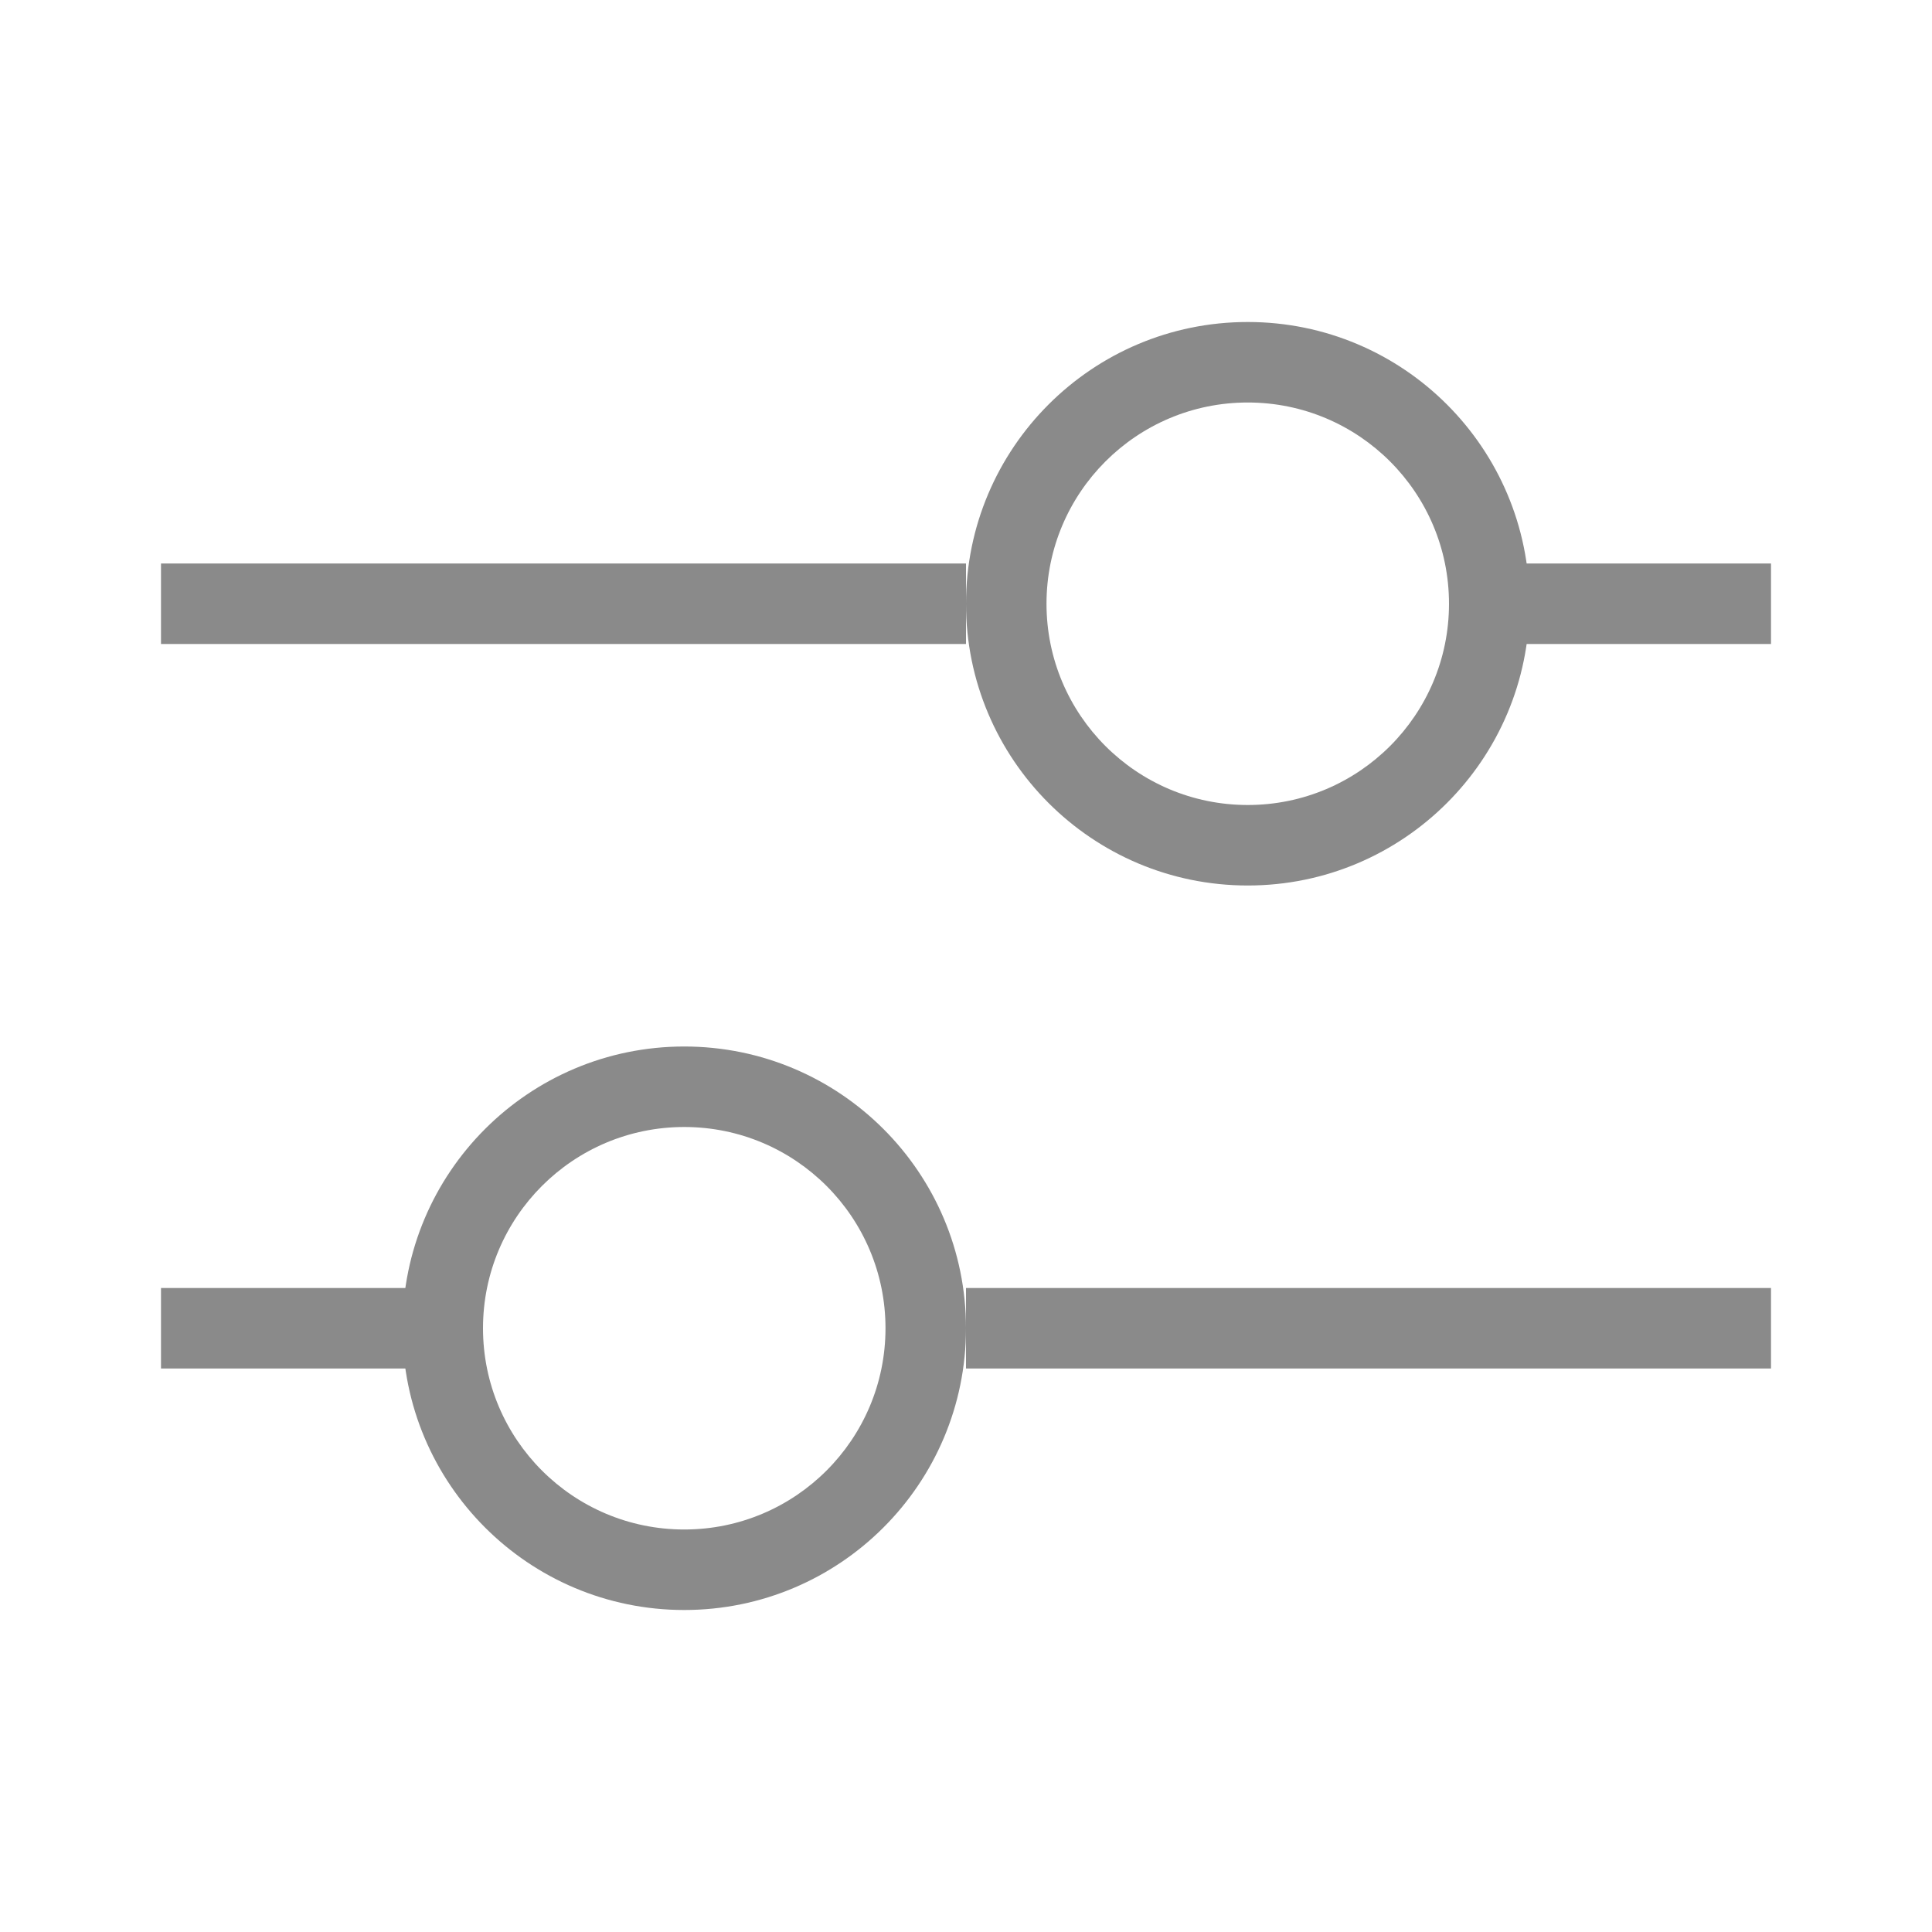
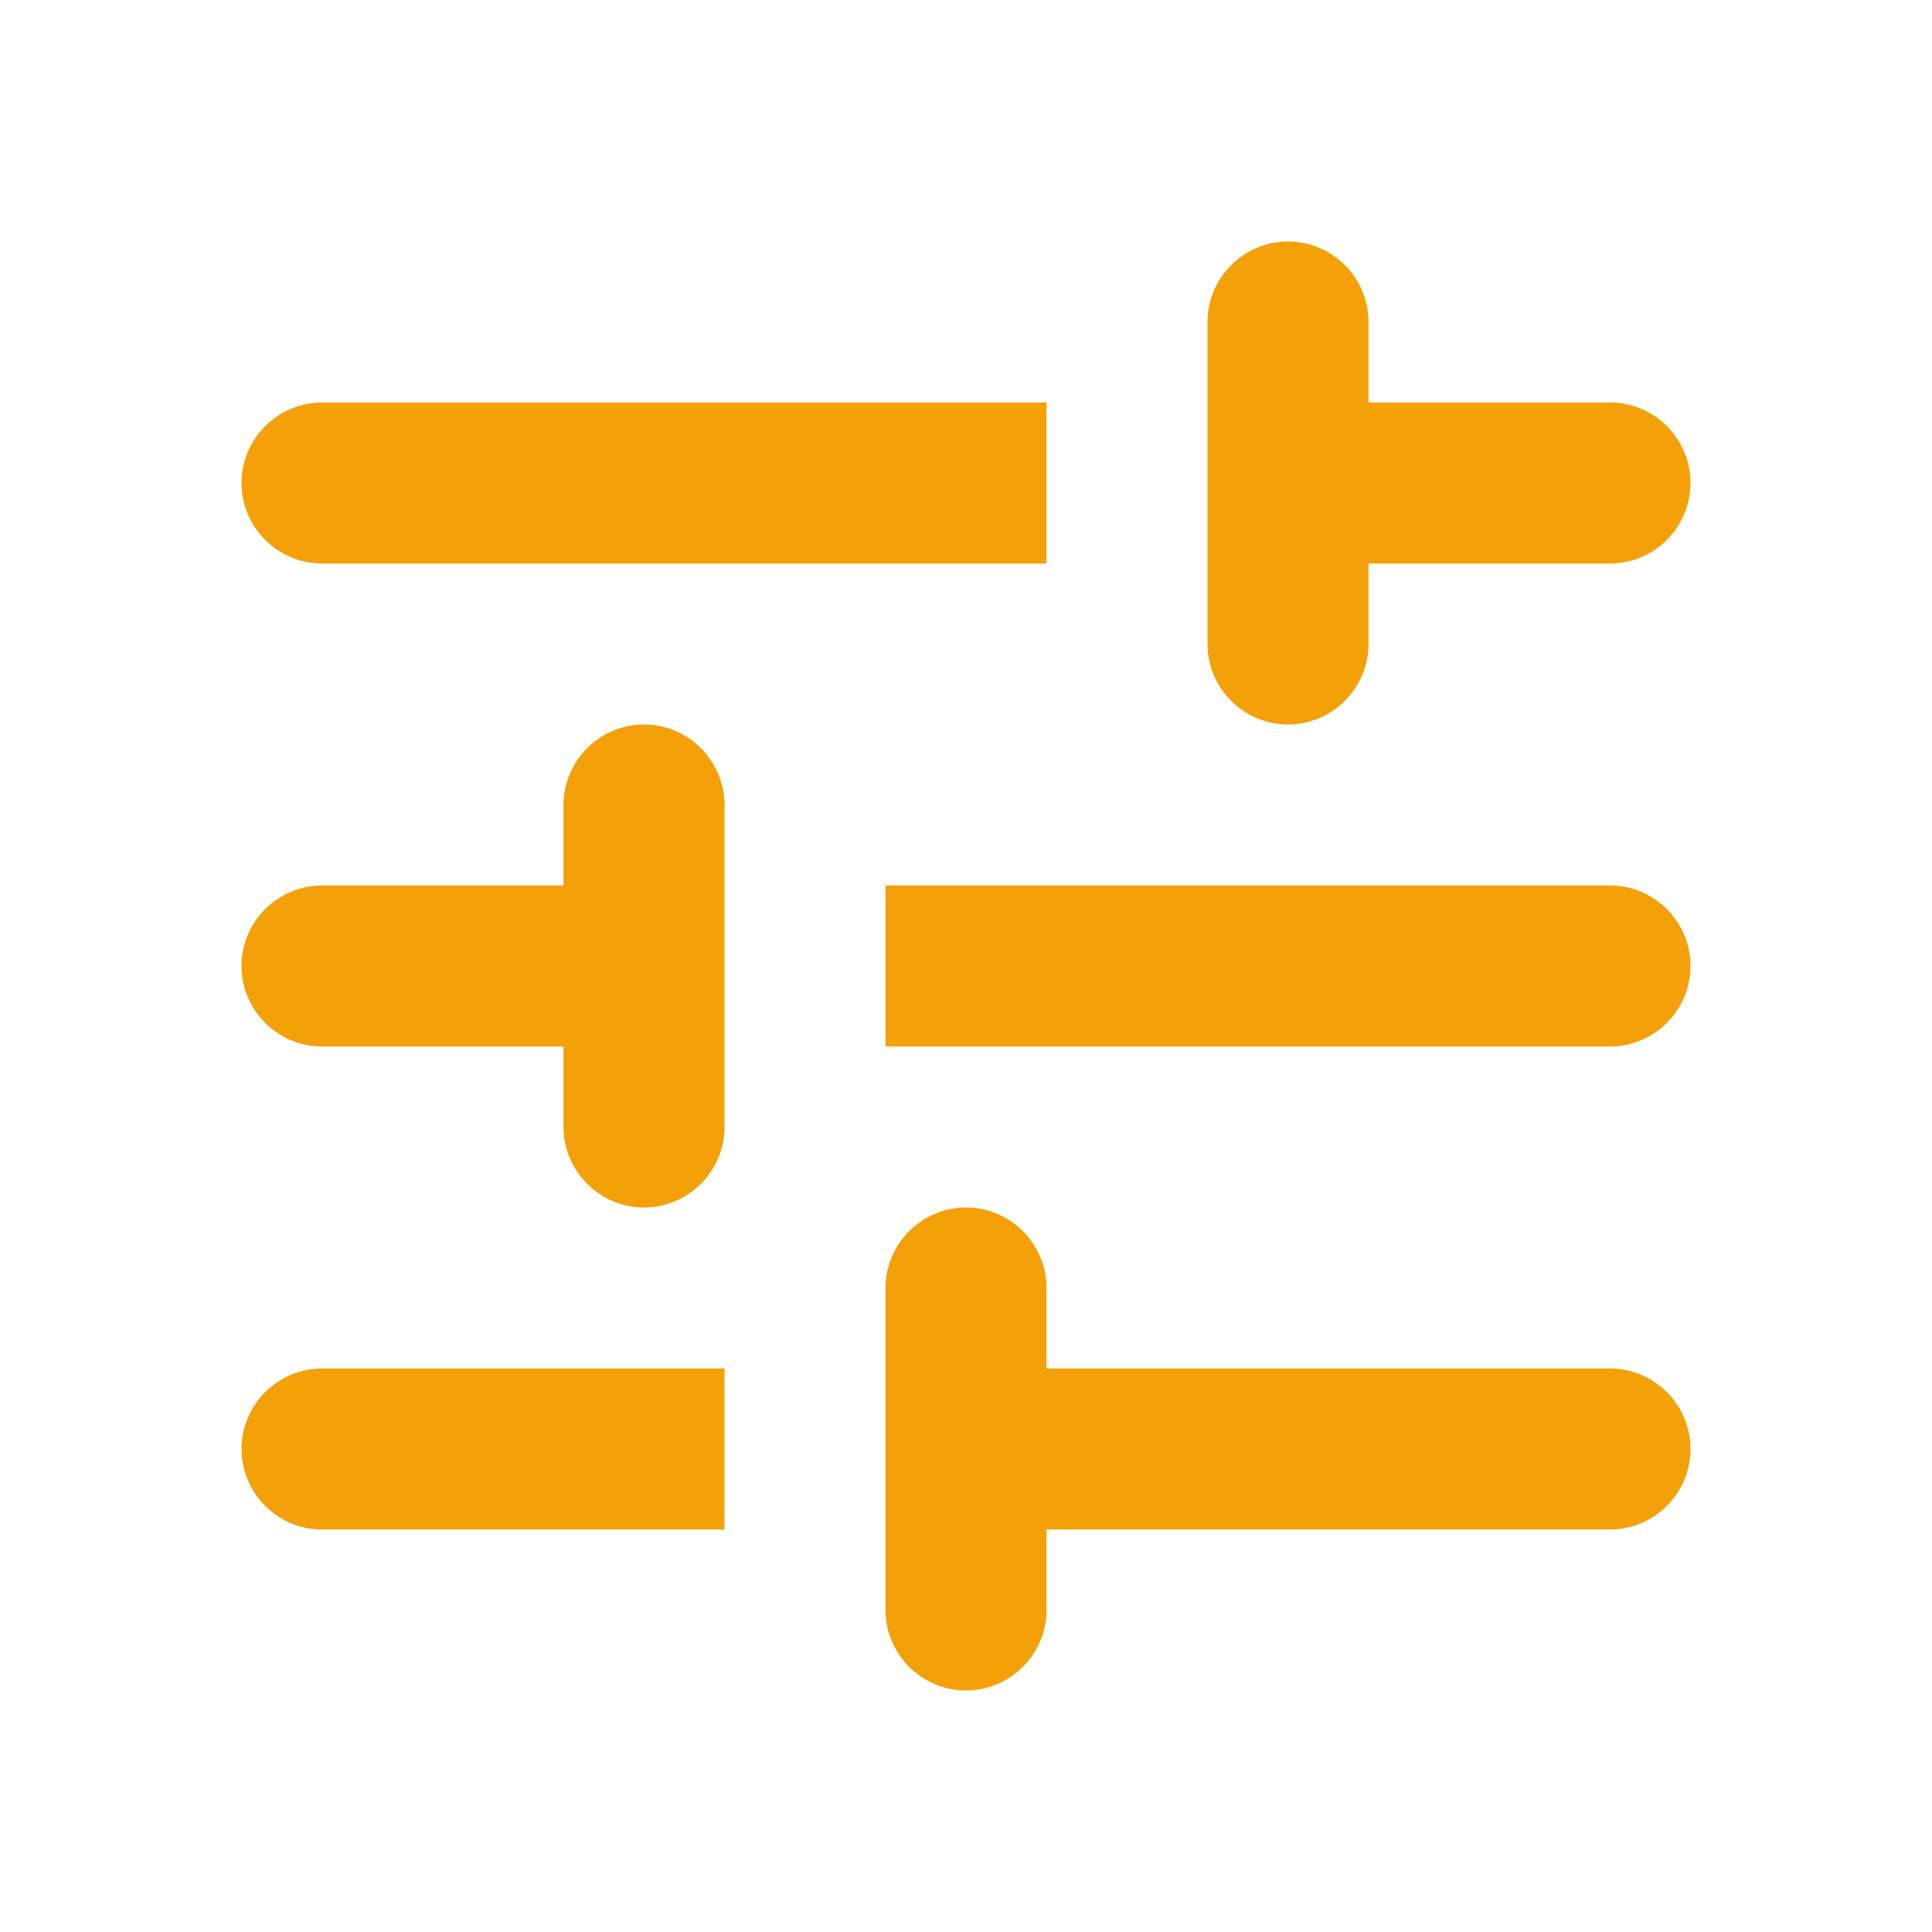
- <svg xmlns="http://www.w3.org/2000/svg" width="24" height="24" viewBox="0 0 24 24">
-   <g fill="none" fill-rule="evenodd">
-     <path d="M0 0h24v24H0z" />
-     <path fill="#8a8a8a" d="M12 7v1H2V7h10zm6 0h4v1h-4V7zM12 16v1h10v-1H12zm-6 0H2v1h4v-1z" />
-     <path fill="#8a8a8a" d="M8.5 20a3.5 3.5 0 1 1 0-7 3.5 3.5 0 0 1 0 7zm0-1a2.5 2.5 0 1 0 0-5 2.5 2.5 0 0 0 0 5zM15.5 11a3.5 3.5 0 1 1 0-7 3.5 3.5 0 0 1 0 7zm0-1a2.5 2.5 0 1 0 0-5 2.5 2.5 0 0 0 0 5z" />
-   </g>
+ <svg xmlns="http://www.w3.org/2000/svg" height="24" viewBox="0 0 24 24" width="24" fill="#f3a009">
+   <path d="M0 0h24v24H0V0z" fill="none" />
+   <path d="M3 18c0 .55.45 1 1 1h5v-2H4c-.55 0-1 .45-1 1zM3 6c0 .55.45 1 1 1h9V5H4c-.55 0-1 .45-1 1zm10 14v-1h7c.55 0 1-.45 1-1s-.45-1-1-1h-7v-1c0-.55-.45-1-1-1s-1 .45-1 1v4c0 .55.45 1 1 1s1-.45 1-1zM7 10v1H4c-.55 0-1 .45-1 1s.45 1 1 1h3v1c0 .55.45 1 1 1s1-.45 1-1v-4c0-.55-.45-1-1-1s-1 .45-1 1zm14 2c0-.55-.45-1-1-1h-9v2h9c.55 0 1-.45 1-1zm-5-3c.55 0 1-.45 1-1V7h3c.55 0 1-.45 1-1s-.45-1-1-1h-3V4c0-.55-.45-1-1-1s-1 .45-1 1v4c0 .55.45 1 1 1z" />
</svg>
